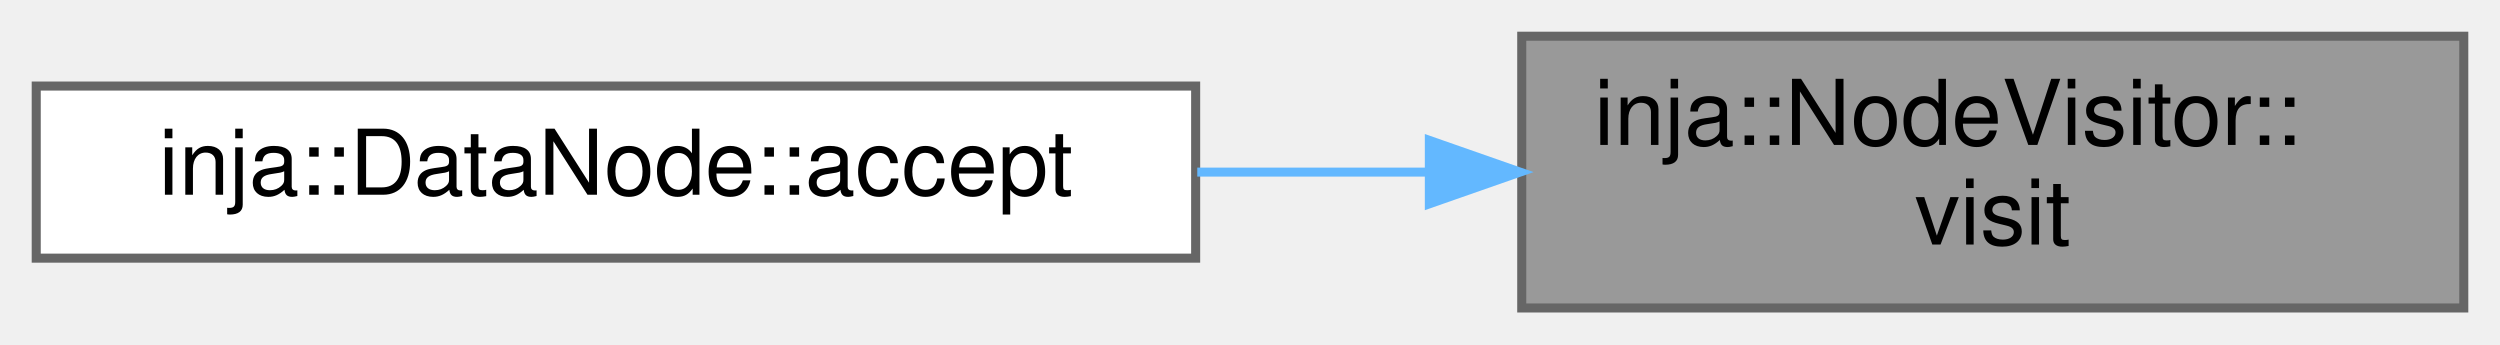
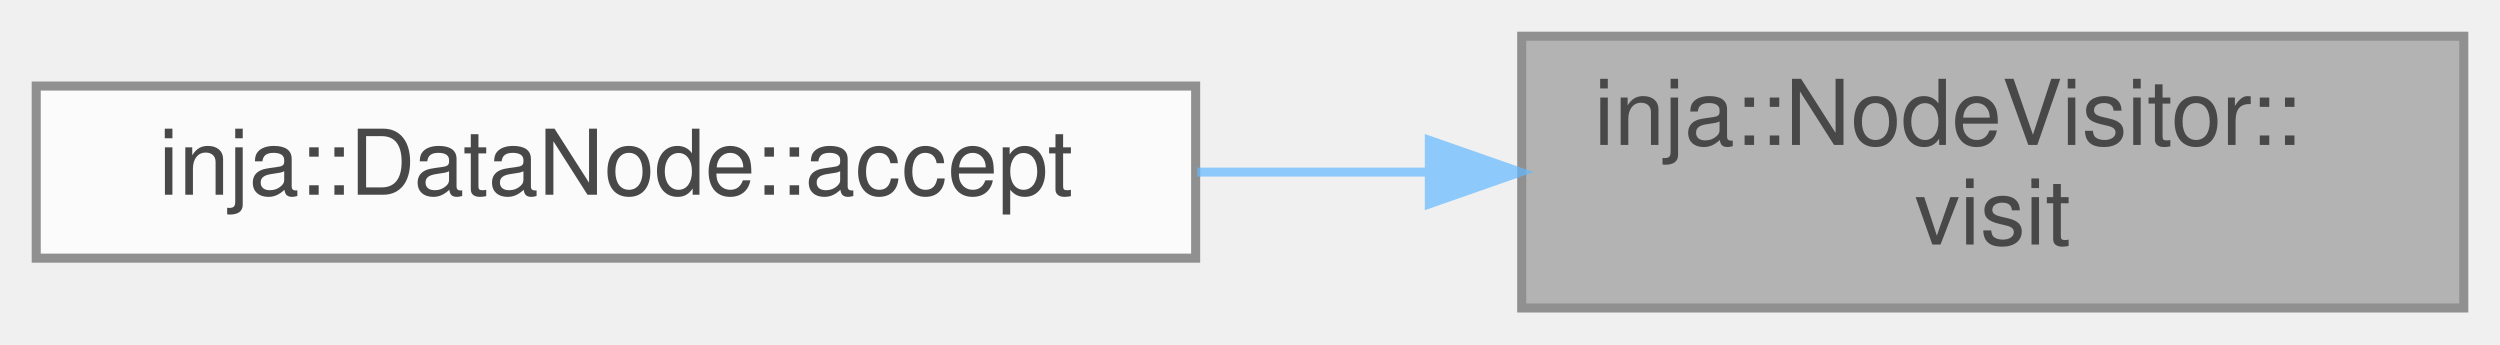
<svg xmlns="http://www.w3.org/2000/svg" xmlns:xlink="http://www.w3.org/1999/xlink" width="276pt" height="38pt" viewBox="0.00 0.00 276.00 38.00">
-   <g id="graph0" class="graph" transform="scale(1 1) rotate(0) translate(4 34)">
-     <g id="Node000001" class="node">
-       <g id="a_Node000001">
-         <a xlink:title=" ">
-           <polygon fill="#999999" stroke="#666666" points="268,-30 164,-30 164,0 268,0 268,-30" />
-           <text text-anchor="start" x="172" y="-18" font-family="Helvetica,sans-Serif" font-size="10.00">inja::NodeVisitor::</text>
-           <text text-anchor="middle" x="216" y="-7" font-family="Helvetica,sans-Serif" font-size="10.00">visit</text>
-         </a>
+   <svg id="main" version="1.1" xml:space="preserve">
+     <style type="text/css">
+ .node, .edge {opacity: 0.7;}
+ .node.selected, .edge.selected {opacity: 1;}
+ .edge:hover path { stroke: red; }
+ .edge:hover polygon { stroke: red; fill: red; }
+ </style>
+     <svg id="graph" class="graph">
+       <g id="graph0" class="graph" transform="scale(1 1) rotate(0) translate(4 34)">
+         <g id="Node000001" class="node">
+           <g id="a_Node000001">
+             <a xlink:title=" ">
+               <polygon fill="#999999" stroke="#666666" points="268,-30 164,-30 164,0 268,0 268,-30" />
+               <text text-anchor="start" x="172" y="-18" font-family="Helvetica,sans-Serif" font-size="10.00">inja::NodeVisitor::</text>
+               <text text-anchor="middle" x="216" y="-7" font-family="Helvetica,sans-Serif" font-size="10.00">visit</text>
+             </a>
+           </g>
+         </g>
+         <g id="Node000002" class="node">
+           <g id="a_Node000002">
+             <a xlink:href="classinja_1_1DataNode.html#a75de10d8525d19585833fa00ce40a161" target="_top" xlink:title=" ">
+               <polygon fill="white" stroke="#666666" points="128,-24.5 0,-24.5 0,-5.5 128,-5.5 128,-24.5" />
+               <text text-anchor="middle" x="64" y="-12.5" font-family="Helvetica,sans-Serif" font-size="10.00">inja::DataNode::accept</text>
+             </a>
+           </g>
+         </g>
+         <g id="edge1_Node000001_Node000002" class="edge">
+           <g id="a_edge1_Node000001_Node000002">
+             <a xlink:title=" ">
+               <path fill="none" stroke="#63b8ff" d="M153.68,-15C145.27,-15 136.62,-15 128.18,-15" />
+               <polygon fill="#63b8ff" stroke="#63b8ff" points="153.8,-18.5 163.8,-15 153.8,-11.5 153.8,-18.5" />
+             </a>
+           </g>
+         </g>
      </g>
-     </g>
-     <g id="Node000002" class="node">
-       <g id="a_Node000002">
-         <a xlink:href="classinja_1_1DataNode.html#a75de10d8525d19585833fa00ce40a161" target="_top" xlink:title=" ">
-           <polygon fill="white" stroke="#666666" points="128,-24.5 0,-24.5 0,-5.5 128,-5.5 128,-24.5" />
-           <text text-anchor="middle" x="64" y="-12.5" font-family="Helvetica,sans-Serif" font-size="10.00">inja::DataNode::accept</text>
-         </a>
-       </g>
-     </g>
-     <g id="edge1_Node000001_Node000002" class="edge">
-       <g id="a_edge1_Node000001_Node000002">
-         <a xlink:title=" ">
-           <path fill="none" stroke="#63b8ff" d="M153.68,-15C145.27,-15 136.62,-15 128.18,-15" />
-           <polygon fill="#63b8ff" stroke="#63b8ff" points="153.8,-18.5 163.8,-15 153.8,-11.5 153.8,-18.5" />
-         </a>
-       </g>
-     </g>
-   </g>
+     </svg>
+   </svg>
+   <style type="text/css">
+ 
+ [data-mouse-over-selected='false'] { opacity: 0.7; }
+ [data-mouse-over-selected='true']  { opacity: 1.0; }
+ 
+ </style>
</svg>
